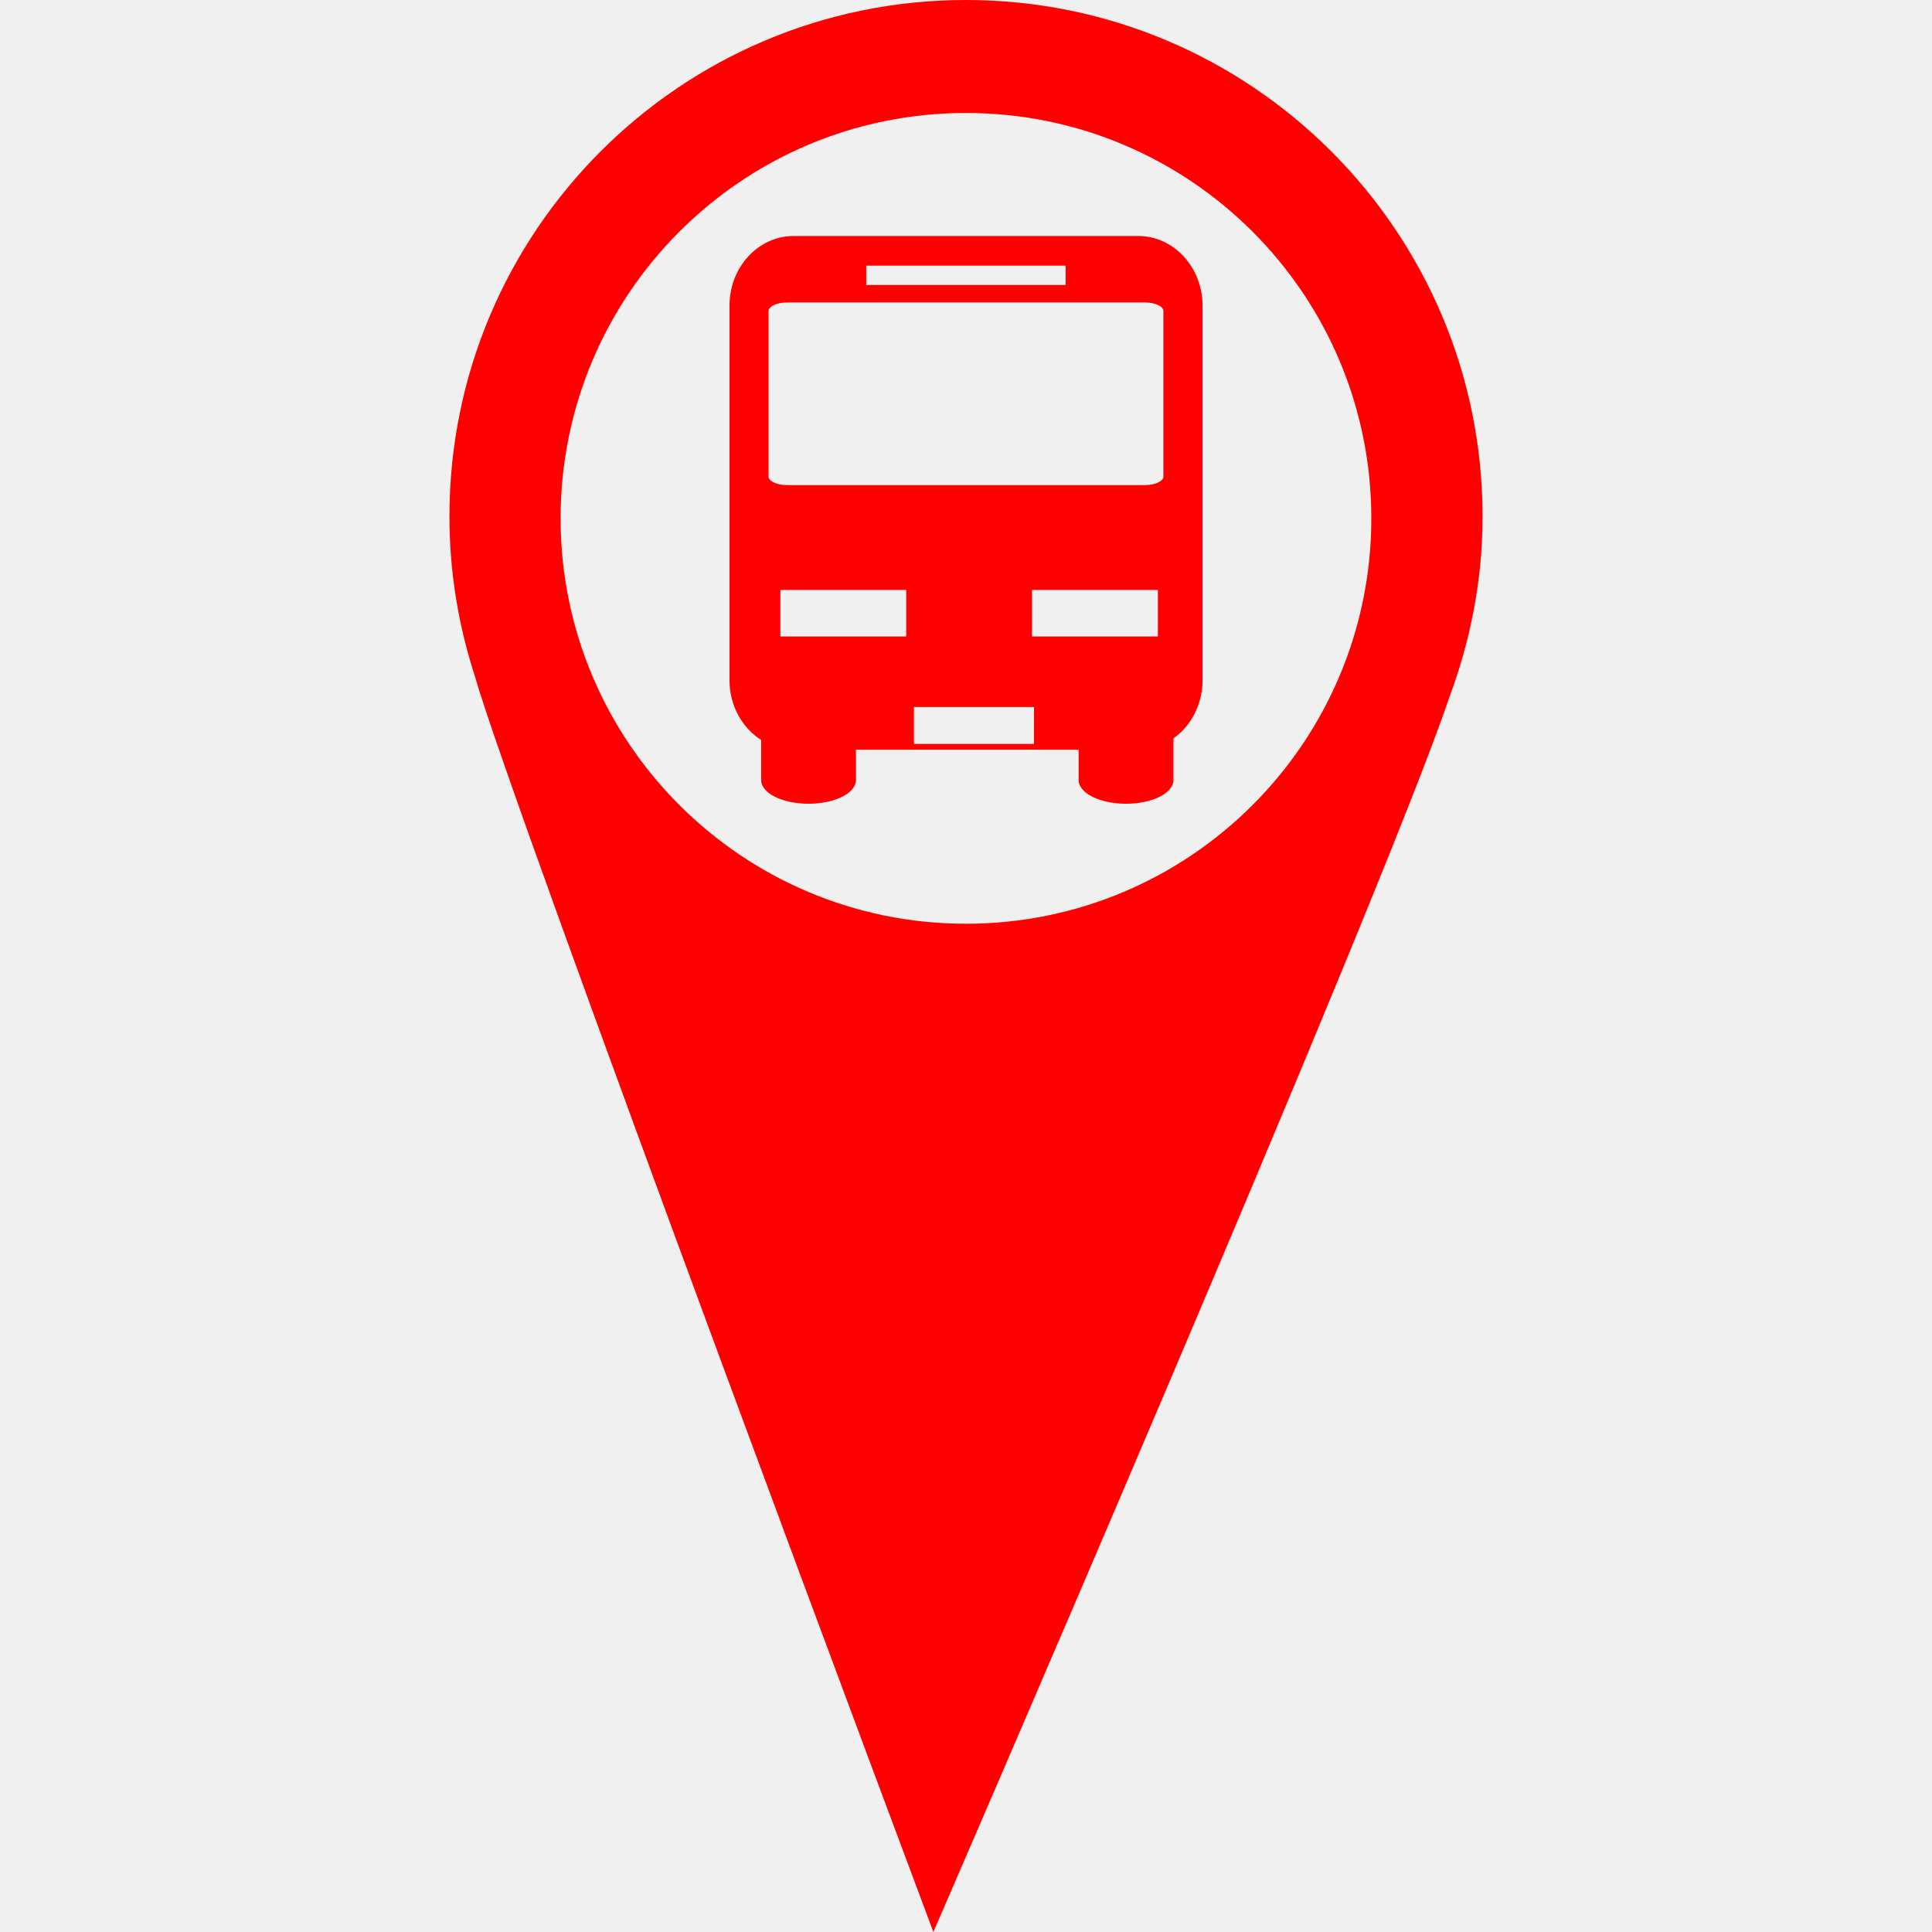
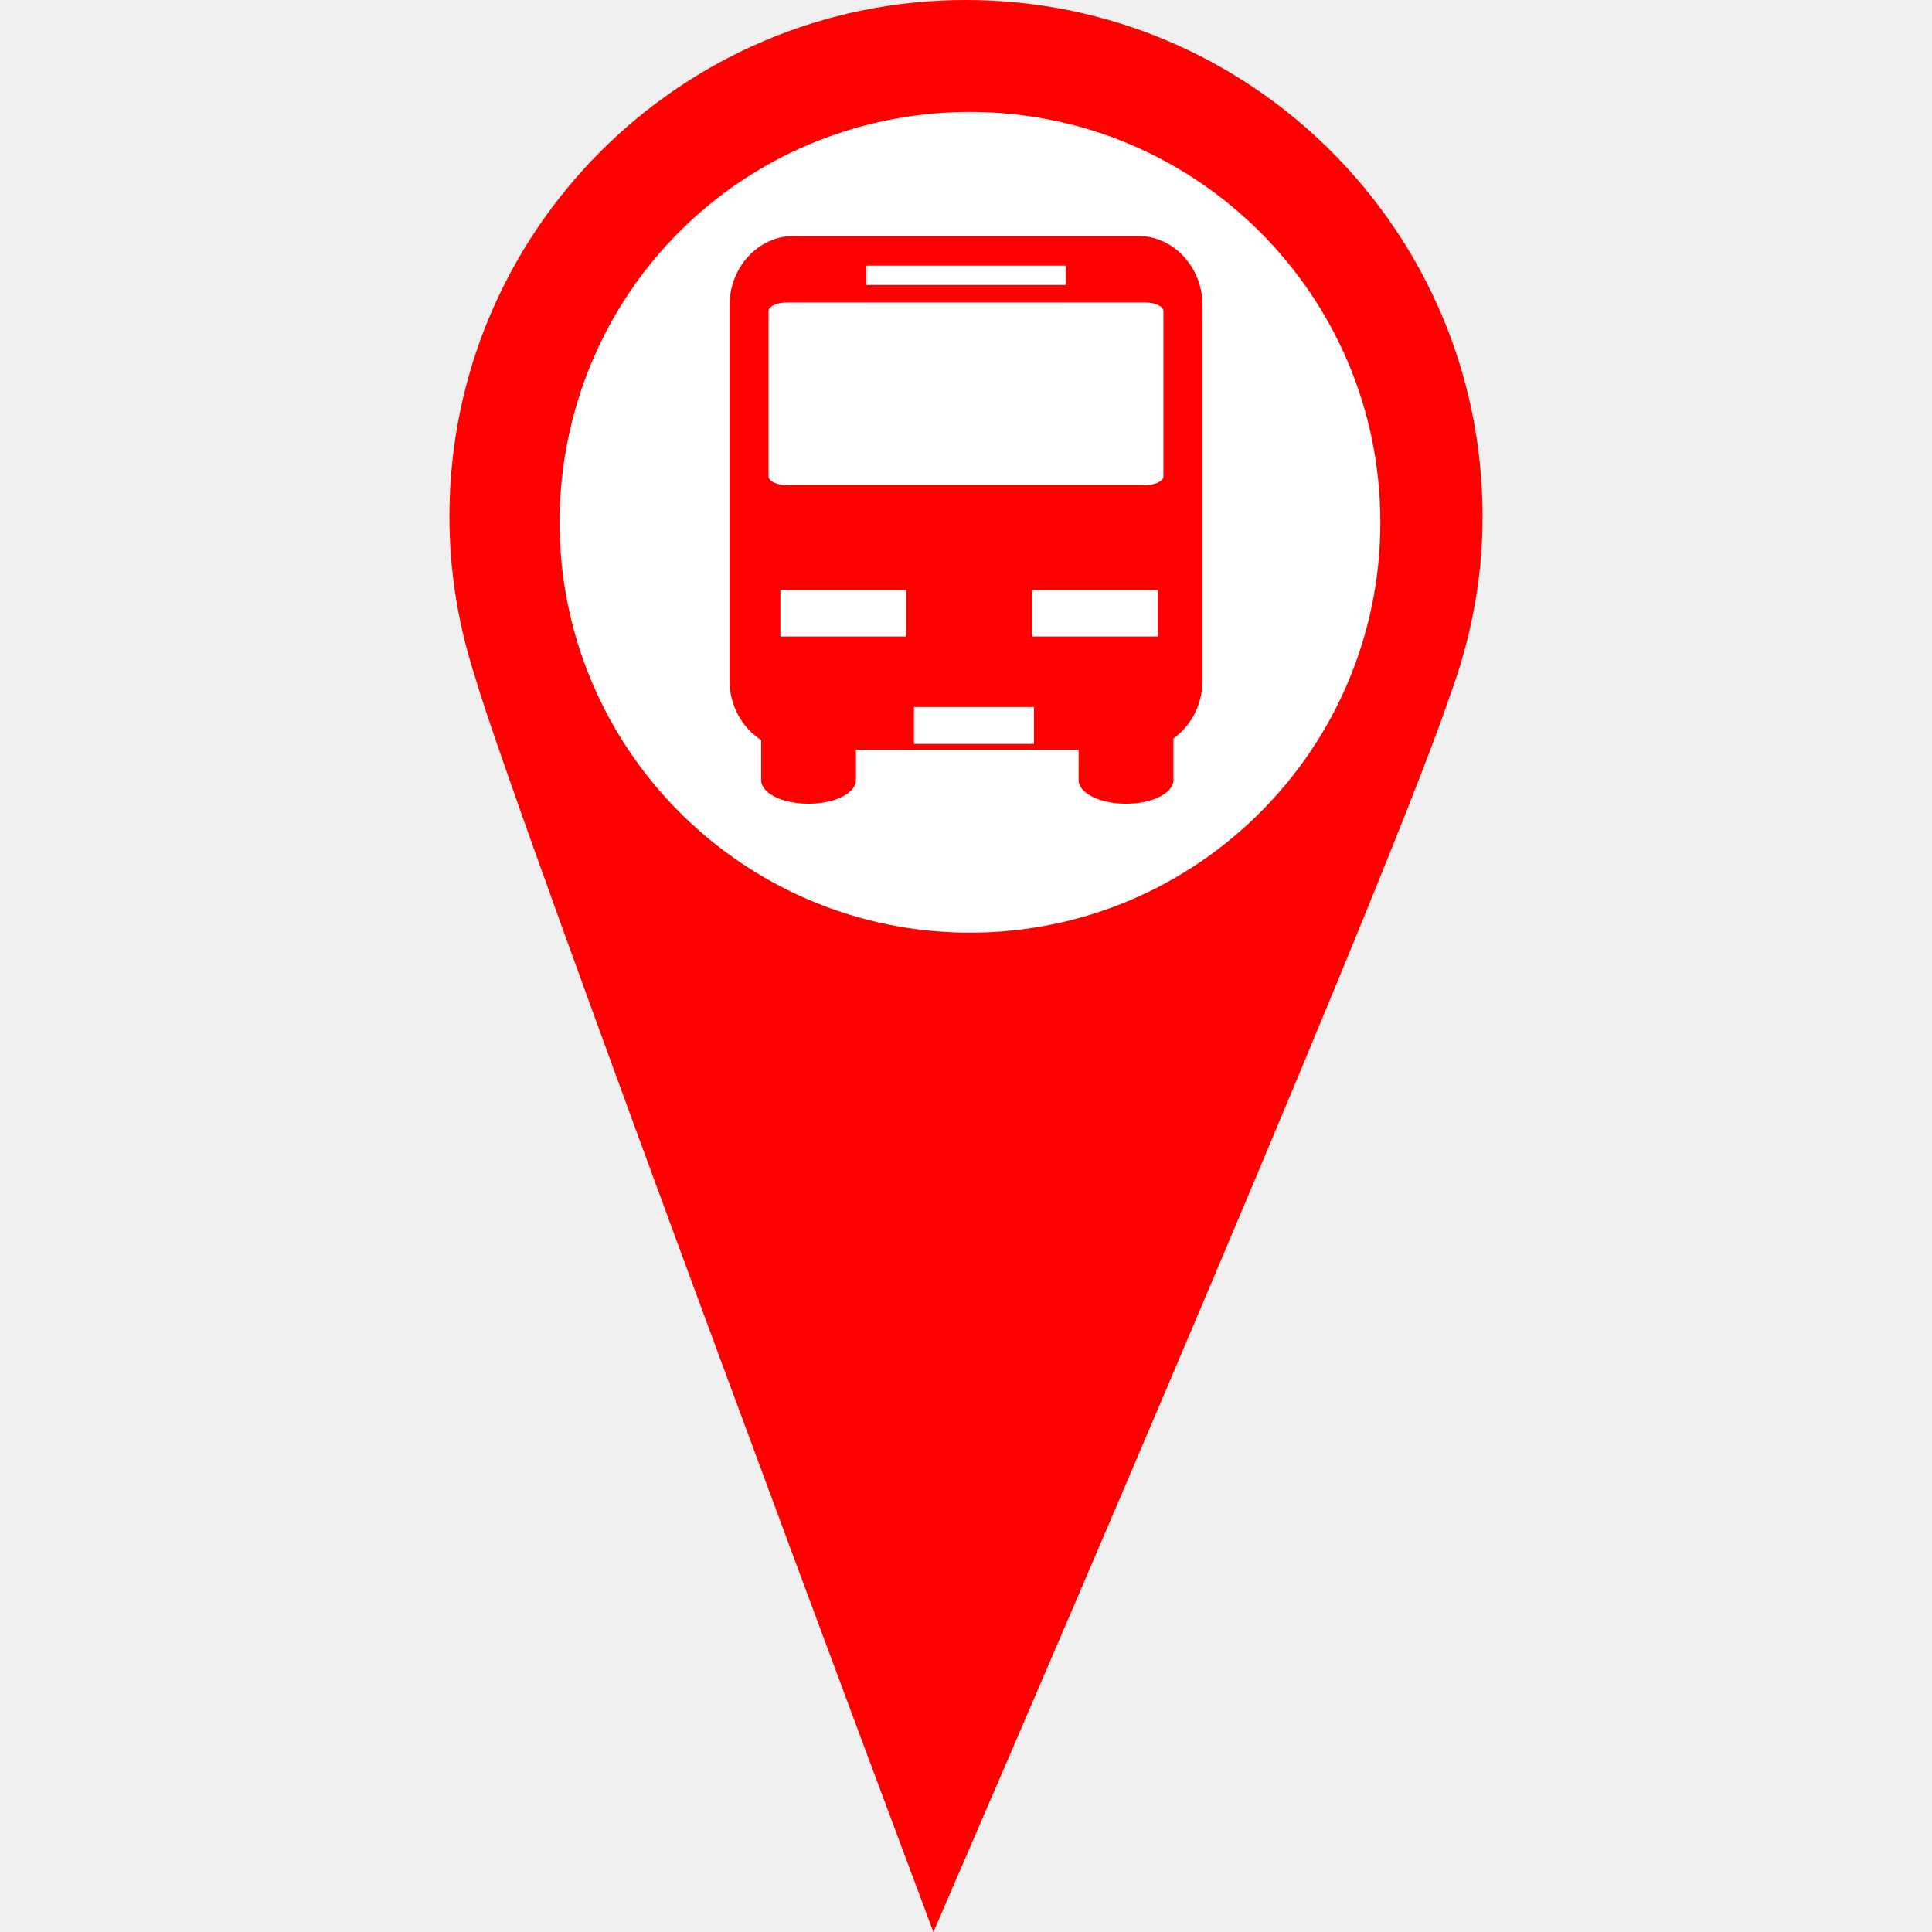
<svg xmlns="http://www.w3.org/2000/svg" version="1.1" id="Capa_1" x="0px" y="0px" viewBox="0 0 51.787 51.787" style="enable-background:new 0 0 51.787 51.787;" xml:space="preserve">
-   <g>
-     <g>
-       <path style="fill:#ff0000;" d="M25.892,0c-7.646,0-13.845,6.198-13.845,13.845c0,1.494,0.244,2.929,0.68,4.274c0.981,3.461,12.292,33.668,12.292,33.668    s12.014-27.703,13.83-33.096c0.565-1.511,0.891-3.14,0.891-4.848C39.738,6.199,33.539,0,25.892,0z M25.892,24.761    c-6,0-10.865-4.867-10.865-10.865c0-6.003,4.865-10.868,10.865-10.868c6.003,0,10.866,4.865,10.866,10.868    C36.758,19.894,31.895,24.761,25.892,24.761z" />
-       <path style="fill:#ff0000;" d="M30.511,6.326h-9.237c-0.948,0-1.72,0.835-1.72,1.866v10.039c0,0.685,0.341,1.28,0.848,1.604v1.073    c0,0.353,0.567,0.636,1.271,0.636c0.701,0,1.271-0.283,1.271-0.636v-0.812H24.5v-0.001h3.217v0.001h1.195v0.812    c0,0.353,0.568,0.636,1.271,0.636s1.271-0.283,1.271-0.636v-1.116c0.471-0.334,0.78-0.907,0.78-1.562V8.191    C32.232,7.162,31.461,6.326,30.511,6.326z M23.22,7.121h5.344V7.64H23.22V7.121z M24.291,17.061h-3.373v-1.248h3.373V17.061z     M27.715,19.941h-3.217v-0.99h3.217V19.941z M31.037,17.061h-3.374v-1.248h3.374V17.061z M31.185,12.773    c0,0.127-0.224,0.23-0.5,0.23H21.1c-0.275,0-0.499-0.104-0.499-0.23V8.339c0-0.128,0.224-0.232,0.499-0.232h9.585    c0.276,0,0.5,0.104,0.5,0.232V12.773z" />
-     </g>
-     <g>
- 	</g>
-     <g>
- 	</g>
-     <g>
- 	</g>
-     <g>
- 	</g>
-     <g>
- 	</g>
-     <g>
- 	</g>
-     <g>
- 	</g>
-     <g>
- 	</g>
-     <g>
- 	</g>
-     <g>
- 	</g>
-     <g>
- 	</g>
-     <g>
- 	</g>
-     <g>
- 	</g>
-     <g>
- 	</g>
-     <g>
- 	</g>
-   </g>
-   <g>
- </g>
-   <g>
- </g>
-   <g>
- </g>
-   <g>
- </g>
-   <g>
- </g>
-   <g>
- </g>
-   <g>
- </g>
-   <g>
- </g>
-   <g>
- </g>
-   <g>
- </g>
-   <g>
- </g>
-   <g>
- </g>
-   <g>
- </g>
-   <g>
- </g>
-   <g>
- </g>
+   <path style="fill:#ff0000;" d="M25.892,0c-7.646,0-13.845,6.198-13.845,13.845c0,1.494,0.244,2.929,0.68,4.274c0.981,3.461,12.292,33.668,12.292,33.668 s12.014-27.703,13.83-33.096c0.565-1.511,0.891-3.14,0.891-4.848C39.738,6.199,33.539,0,25.892,0z M25.892,24.761 c-6,0-10.865-4.867-10.865-10.865c0-6.003,4.865-10.868,10.865-10.868c6.003,0,10.866,4.865,10.866,10.868 C36.758,19.894,31.895,24.761,25.892,24.761z" />
+   <circle style="fill:#ffffff" cx="26" cy="14" r="11" />
+   <path style="fill:#ff0000;" d="M30.511,6.326h-9.237c-0.948,0-1.72,0.835-1.72,1.866v10.039c0,0.685,0.341,1.28,0.848,1.604v1.073 c0,0.353,0.567,0.636,1.271,0.636c0.701,0,1.271-0.283,1.271-0.636v-0.812H24.5v-0.001h3.217v0.001h1.195v0.812 c0,0.353,0.568,0.636,1.271,0.636s1.271-0.283,1.271-0.636v-1.116c0.471-0.334,0.78-0.907,0.78-1.562V8.191 C32.232,7.162,31.461,6.326,30.511,6.326z M23.22,7.121h5.344V7.64H23.22V7.121z M24.291,17.061h-3.373v-1.248h3.373V17.061z M27.715,19.941h-3.217v-0.99h3.217V19.941z M31.037,17.061h-3.374v-1.248h3.374V17.061z M31.185,12.773 c0,0.127-0.224,0.23-0.5,0.23H21.1c-0.275,0-0.499-0.104-0.499-0.23V8.339c0-0.128,0.224-0.232,0.499-0.232h9.585 c0.276,0,0.5,0.104,0.5,0.232V12.773z" />
</svg>
